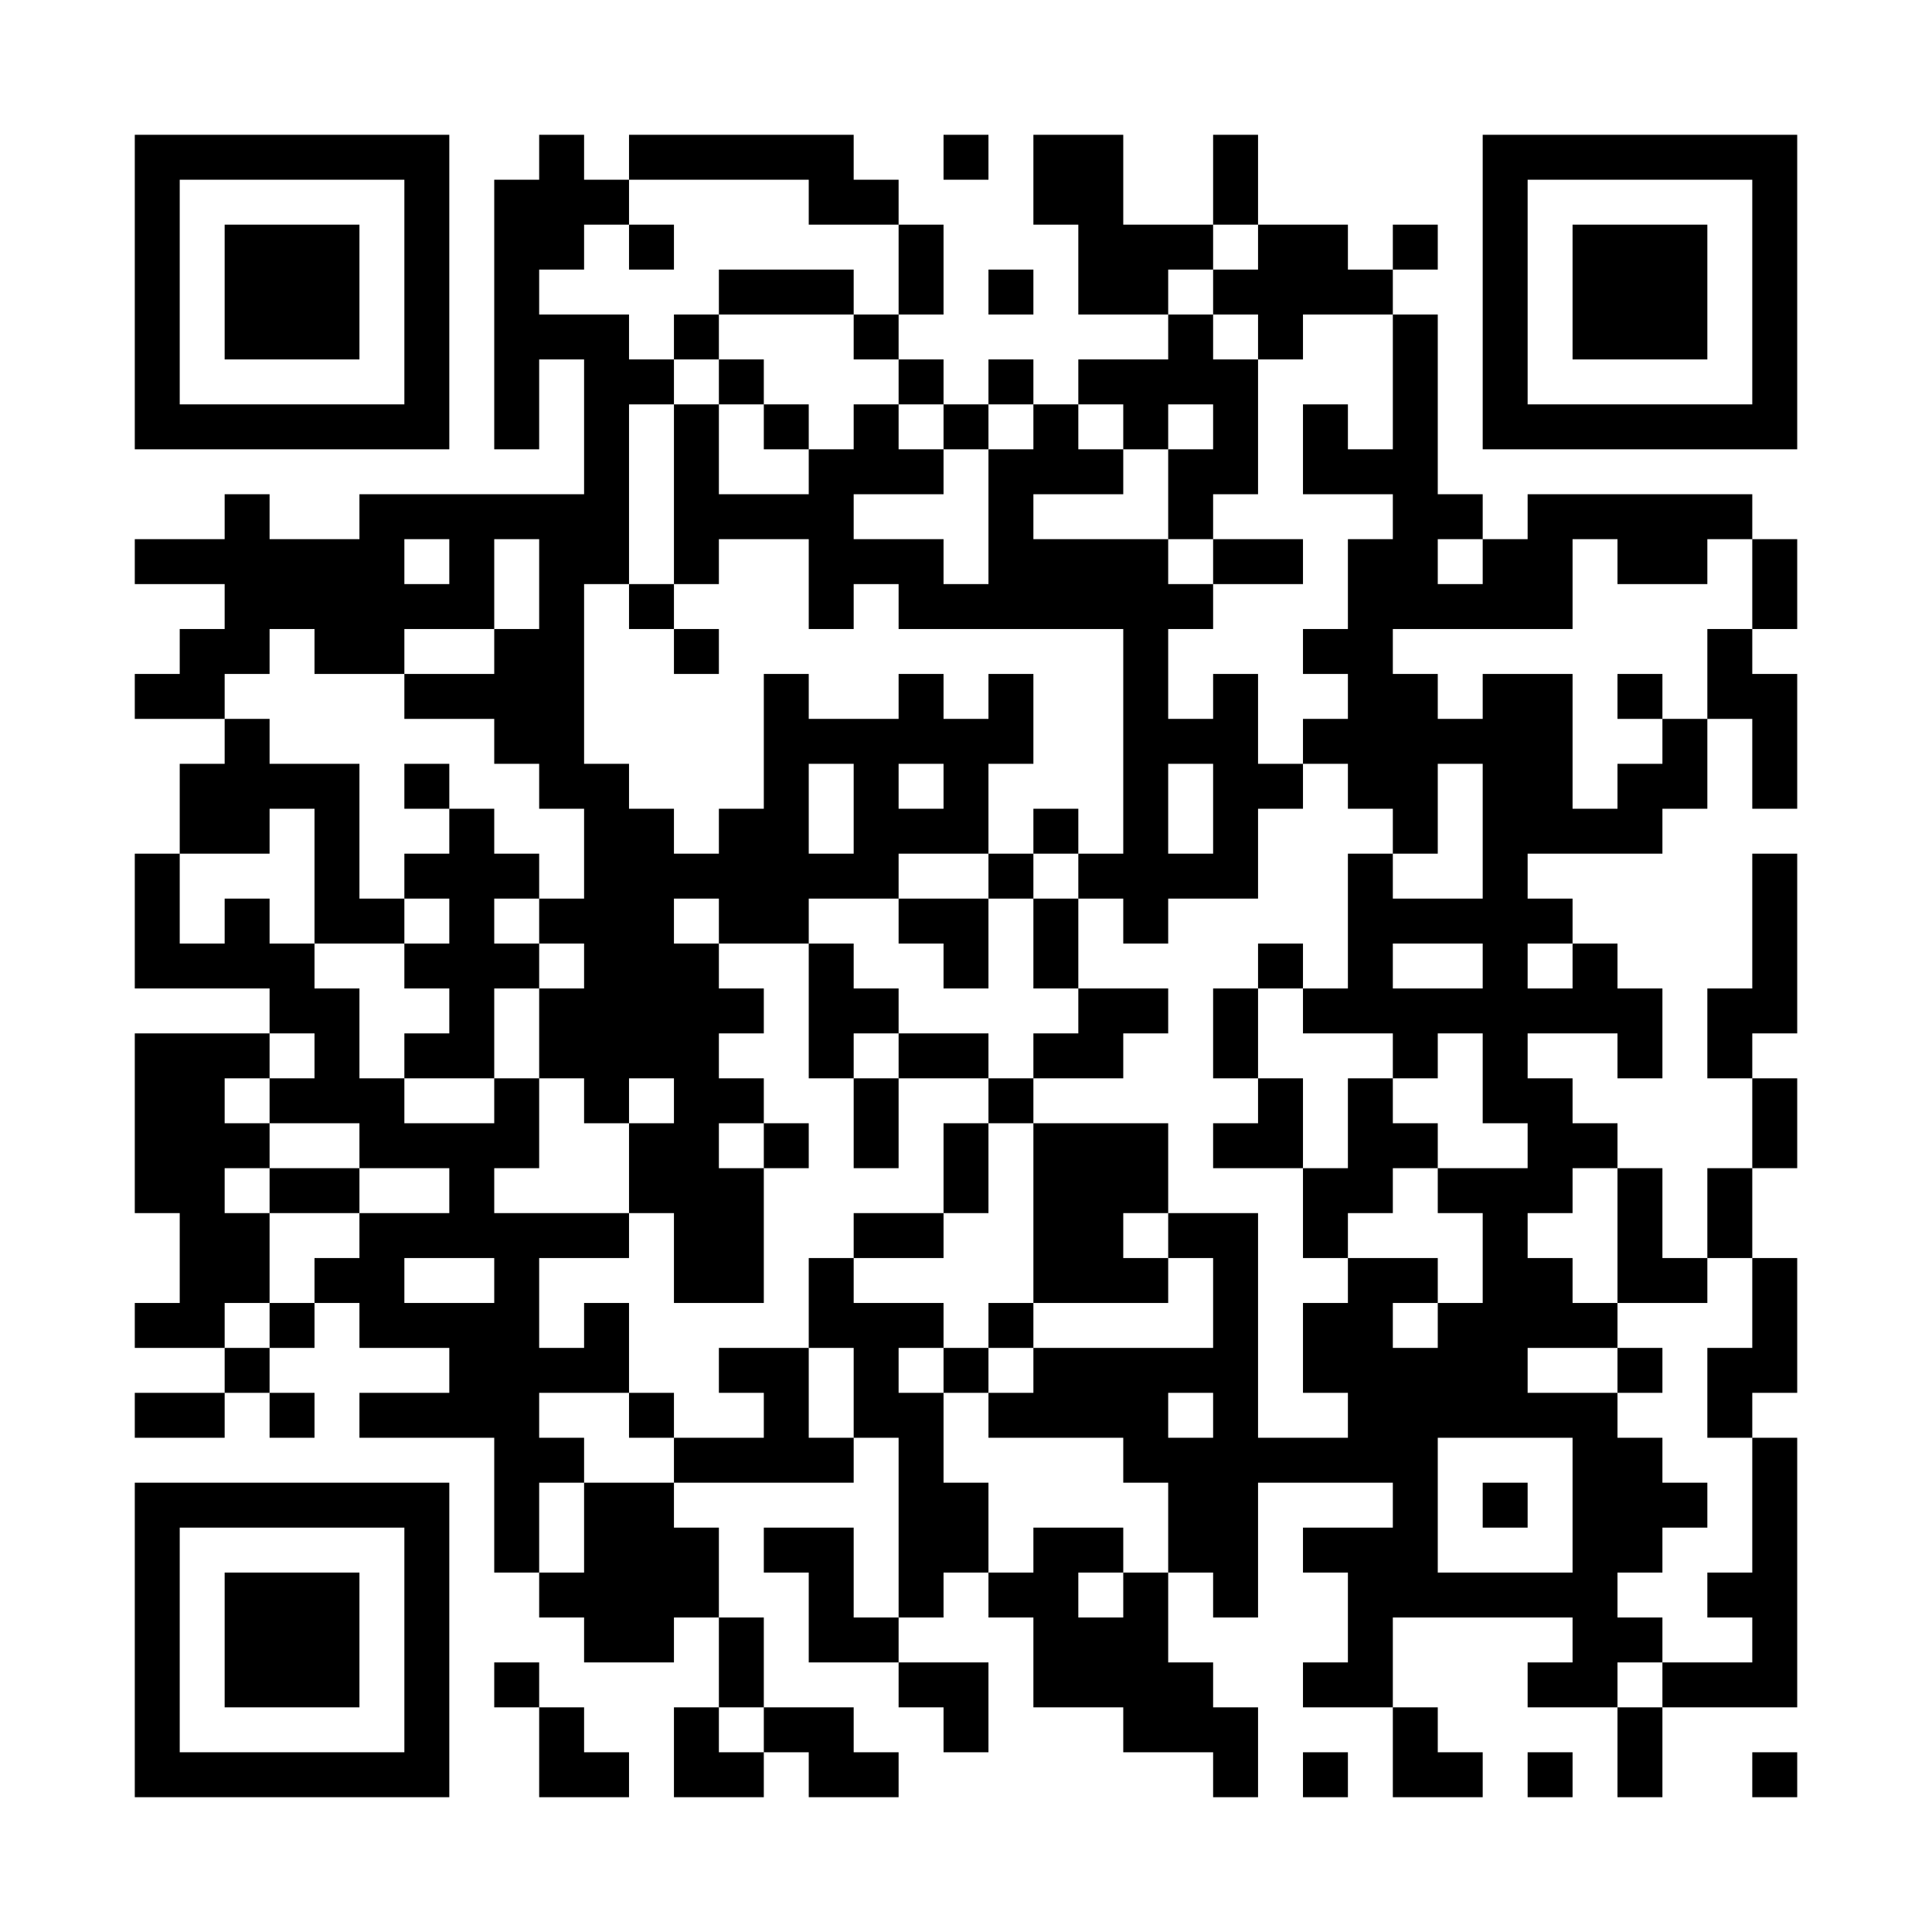
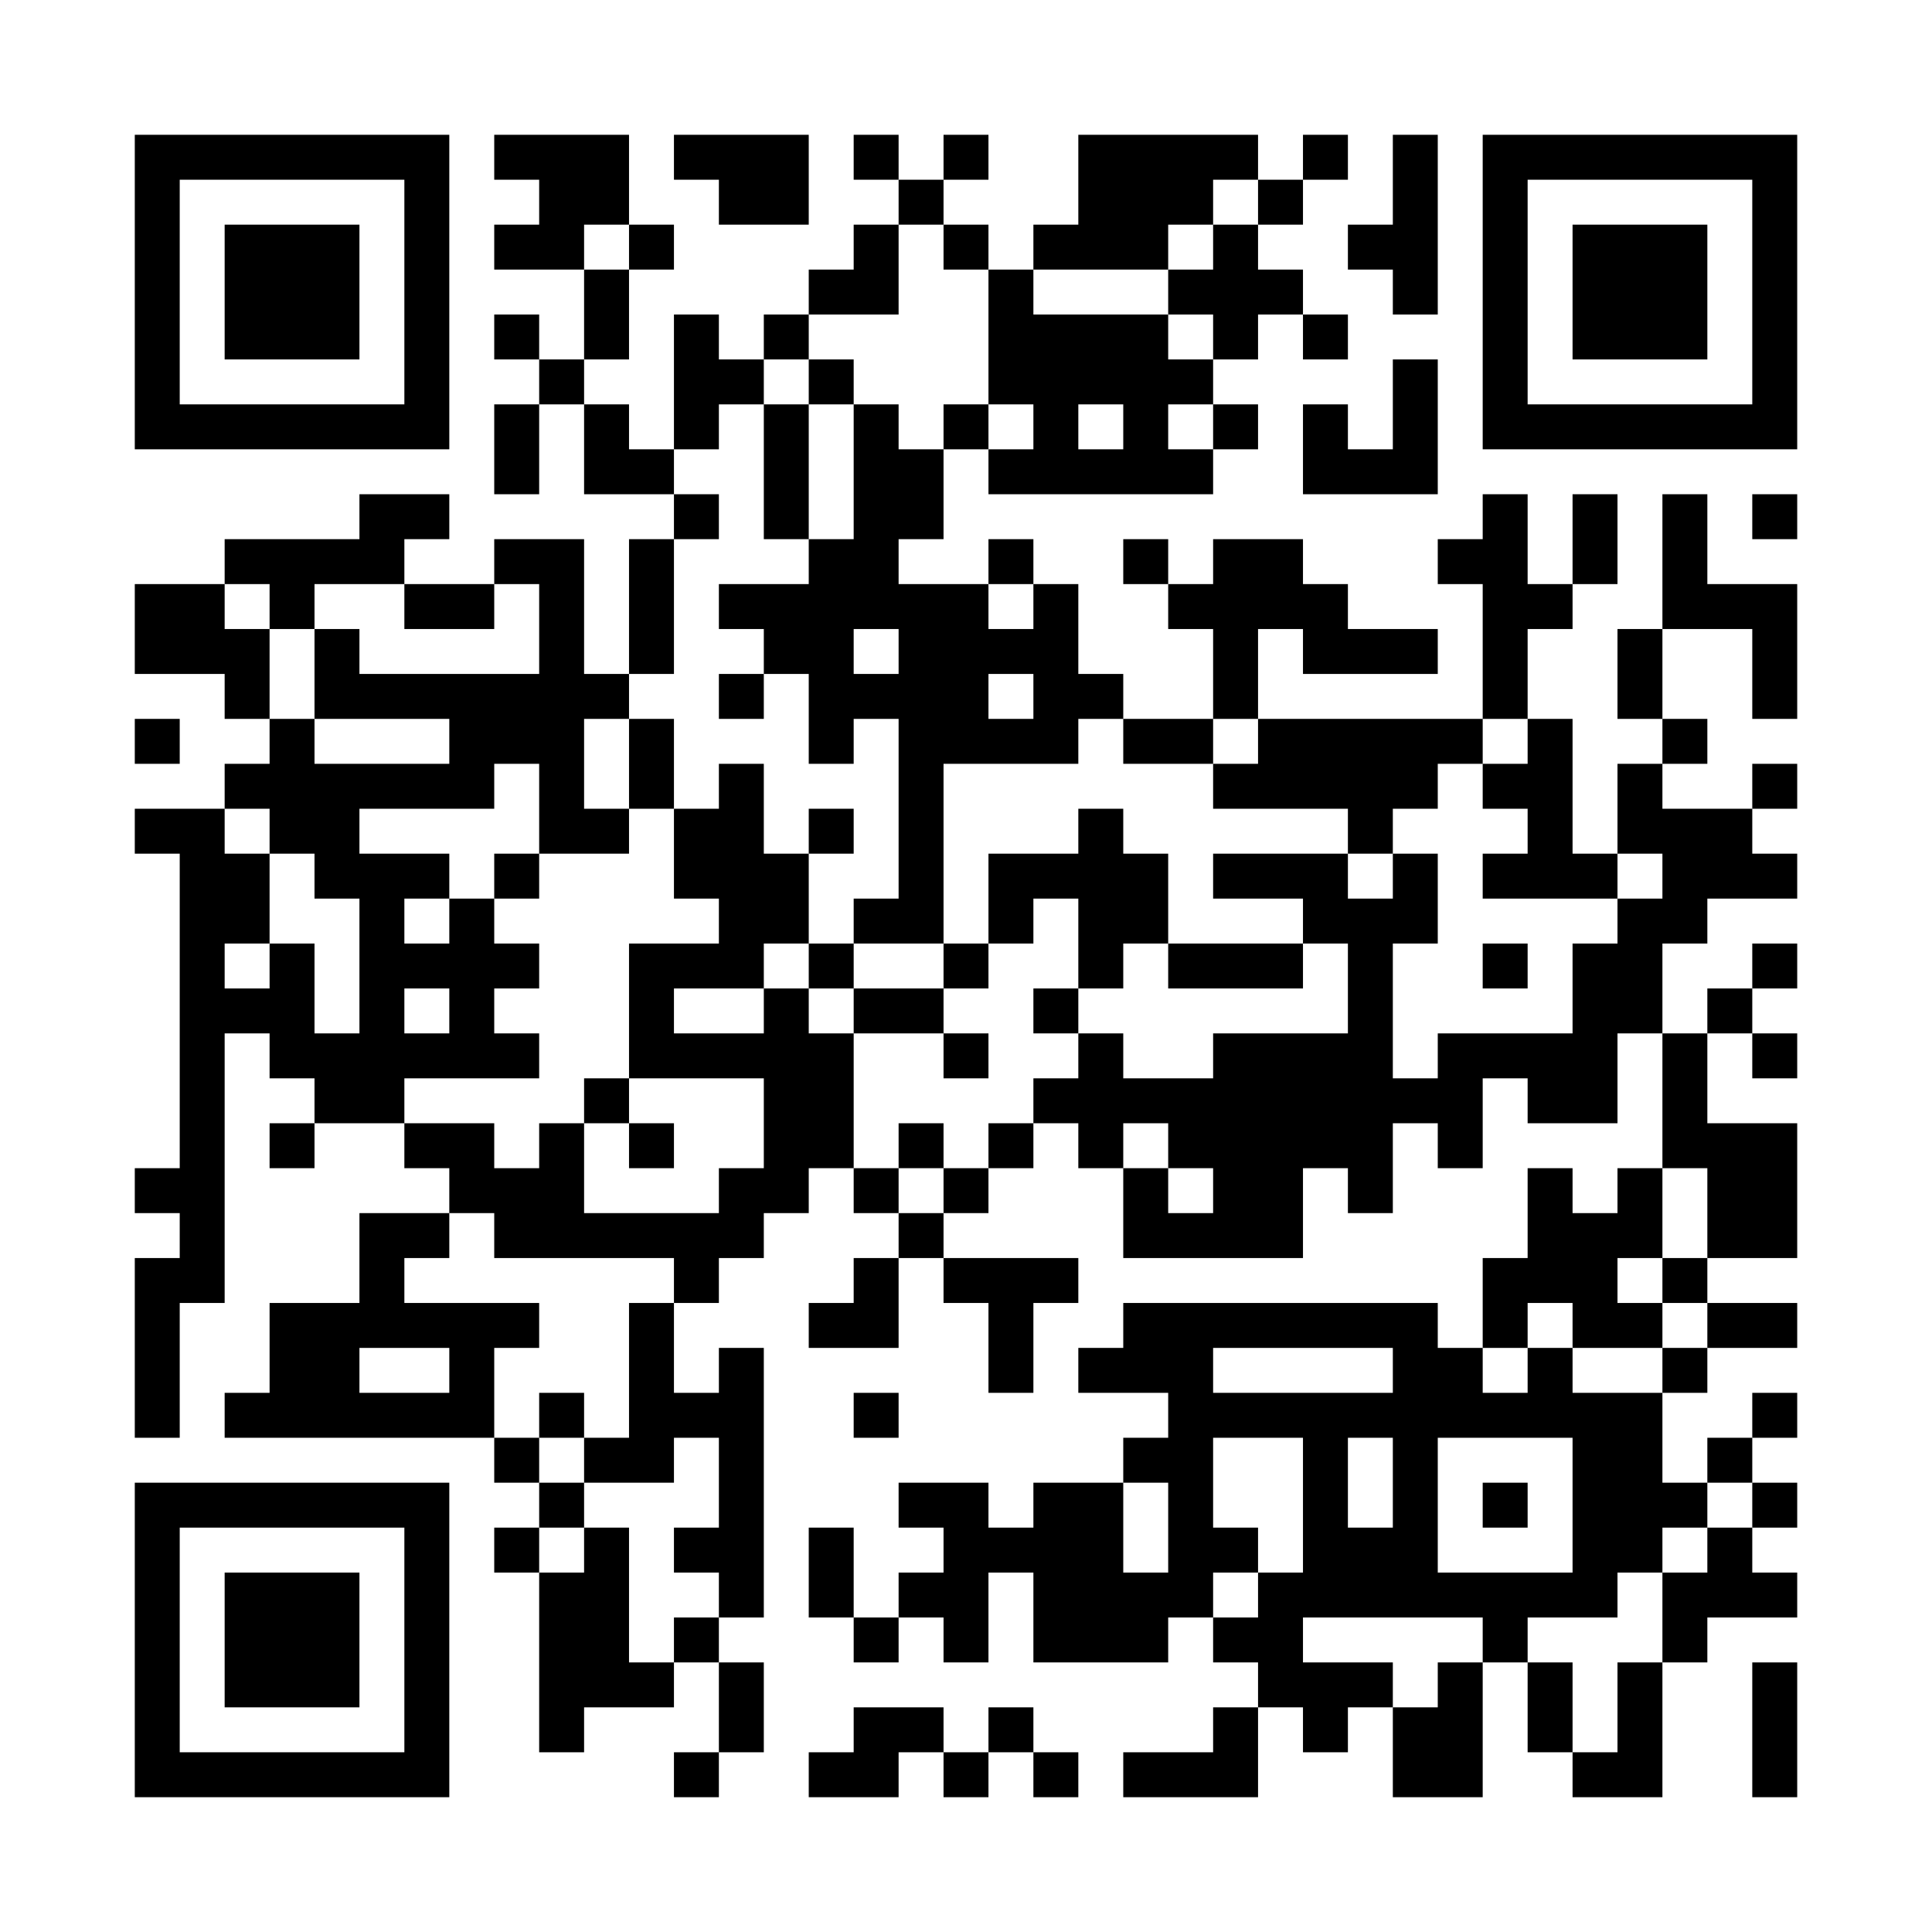
<svg xmlns="http://www.w3.org/2000/svg" width="43mm" height="43mm" version="1.1" viewBox="0 0 43 43">
-   <path d="M3,3H4V4H3zM4,3H5V4H4zM5,3H6V4H5zM6,3H7V4H6zM7,3H8V4H7zM8,3H9V4H8zM9,3H10V4H9zM12,3H13V4H12zM14,3H15V4H14zM15,3H16V4H15zM16,3H17V4H16zM17,3H18V4H17zM18,3H19V4H18zM21,3H22V4H21zM23,3H24V4H23zM24,3H25V4H24zM27,3H28V4H27zM33,3H34V4H33zM34,3H35V4H34zM35,3H36V4H35zM36,3H37V4H36zM37,3H38V4H37zM38,3H39V4H38zM39,3H40V4H39zM3,4H4V5H3zM9,4H10V5H9zM11,4H12V5H11zM12,4H13V5H12zM13,4H14V5H13zM18,4H19V5H18zM19,4H20V5H19zM23,4H24V5H23zM24,4H25V5H24zM27,4H28V5H27zM33,4H34V5H33zM39,4H40V5H39zM3,5H4V6H3zM5,5H6V6H5zM6,5H7V6H6zM7,5H8V6H7zM9,5H10V6H9zM11,5H12V6H11zM12,5H13V6H12zM14,5H15V6H14zM20,5H21V6H20zM24,5H25V6H24zM25,5H26V6H25zM26,5H27V6H26zM28,5H29V6H28zM29,5H30V6H29zM31,5H32V6H31zM33,5H34V6H33zM35,5H36V6H35zM36,5H37V6H36zM37,5H38V6H37zM39,5H40V6H39zM3,6H4V7H3zM5,6H6V7H5zM6,6H7V7H6zM7,6H8V7H7zM9,6H10V7H9zM11,6H12V7H11zM16,6H17V7H16zM17,6H18V7H17zM18,6H19V7H18zM20,6H21V7H20zM22,6H23V7H22zM24,6H25V7H24zM25,6H26V7H25zM27,6H28V7H27zM28,6H29V7H28zM29,6H30V7H29zM30,6H31V7H30zM33,6H34V7H33zM35,6H36V7H35zM36,6H37V7H36zM37,6H38V7H37zM39,6H40V7H39zM3,7H4V8H3zM5,7H6V8H5zM6,7H7V8H6zM7,7H8V8H7zM9,7H10V8H9zM11,7H12V8H11zM12,7H13V8H12zM13,7H14V8H13zM15,7H16V8H15zM19,7H20V8H19zM26,7H27V8H26zM28,7H29V8H28zM31,7H32V8H31zM33,7H34V8H33zM35,7H36V8H35zM36,7H37V8H36zM37,7H38V8H37zM39,7H40V8H39zM3,8H4V9H3zM9,8H10V9H9zM11,8H12V9H11zM13,8H14V9H13zM14,8H15V9H14zM16,8H17V9H16zM20,8H21V9H20zM22,8H23V9H22zM24,8H25V9H24zM25,8H26V9H25zM26,8H27V9H26zM27,8H28V9H27zM31,8H32V9H31zM33,8H34V9H33zM39,8H40V9H39zM3,9H4V10H3zM4,9H5V10H4zM5,9H6V10H5zM6,9H7V10H6zM7,9H8V10H7zM8,9H9V10H8zM9,9H10V10H9zM11,9H12V10H11zM13,9H14V10H13zM15,9H16V10H15zM17,9H18V10H17zM19,9H20V10H19zM21,9H22V10H21zM23,9H24V10H23zM25,9H26V10H25zM27,9H28V10H27zM29,9H30V10H29zM31,9H32V10H31zM33,9H34V10H33zM34,9H35V10H34zM35,9H36V10H35zM36,9H37V10H36zM37,9H38V10H37zM38,9H39V10H38zM39,9H40V10H39zM13,10H14V11H13zM15,10H16V11H15zM18,10H19V11H18zM19,10H20V11H19zM20,10H21V11H20zM22,10H23V11H22zM23,10H24V11H23zM24,10H25V11H24zM26,10H27V11H26zM27,10H28V11H27zM29,10H30V11H29zM30,10H31V11H30zM31,10H32V11H31zM5,11H6V12H5zM8,11H9V12H8zM9,11H10V12H9zM10,11H11V12H10zM11,11H12V12H11zM12,11H13V12H12zM13,11H14V12H13zM15,11H16V12H15zM16,11H17V12H16zM17,11H18V12H17zM18,11H19V12H18zM22,11H23V12H22zM26,11H27V12H26zM31,11H32V12H31zM32,11H33V12H32zM34,11H35V12H34zM35,11H36V12H35zM36,11H37V12H36zM37,11H38V12H37zM38,11H39V12H38zM3,12H4V13H3zM4,12H5V13H4zM5,12H6V13H5zM6,12H7V13H6zM7,12H8V13H7zM8,12H9V13H8zM10,12H11V13H10zM12,12H13V13H12zM13,12H14V13H13zM15,12H16V13H15zM18,12H19V13H18zM19,12H20V13H19zM20,12H21V13H20zM22,12H23V13H22zM23,12H24V13H23zM24,12H25V13H24zM25,12H26V13H25zM27,12H28V13H27zM28,12H29V13H28zM30,12H31V13H30zM31,12H32V13H31zM33,12H34V13H33zM34,12H35V13H34zM36,12H37V13H36zM37,12H38V13H37zM39,12H40V13H39zM5,13H6V14H5zM6,13H7V14H6zM7,13H8V14H7zM8,13H9V14H8zM9,13H10V14H9zM10,13H11V14H10zM12,13H13V14H12zM14,13H15V14H14zM18,13H19V14H18zM20,13H21V14H20zM21,13H22V14H21zM22,13H23V14H22zM23,13H24V14H23zM24,13H25V14H24zM25,13H26V14H25zM26,13H27V14H26zM30,13H31V14H30zM31,13H32V14H31zM32,13H33V14H32zM33,13H34V14H33zM34,13H35V14H34zM39,13H40V14H39zM4,14H5V15H4zM5,14H6V15H5zM7,14H8V15H7zM8,14H9V15H8zM11,14H12V15H11zM12,14H13V15H12zM15,14H16V15H15zM25,14H26V15H25zM29,14H30V15H29zM30,14H31V15H30zM38,14H39V15H38zM3,15H4V16H3zM4,15H5V16H4zM9,15H10V16H9zM10,15H11V16H10zM11,15H12V16H11zM12,15H13V16H12zM17,15H18V16H17zM20,15H21V16H20zM22,15H23V16H22zM25,15H26V16H25zM27,15H28V16H27zM30,15H31V16H30zM31,15H32V16H31zM33,15H34V16H33zM34,15H35V16H34zM36,15H37V16H36zM38,15H39V16H38zM39,15H40V16H39zM5,16H6V17H5zM11,16H12V17H11zM12,16H13V17H12zM17,16H18V17H17zM18,16H19V17H18zM19,16H20V17H19zM20,16H21V17H20zM21,16H22V17H21zM22,16H23V17H22zM25,16H26V17H25zM26,16H27V17H26zM27,16H28V17H27zM29,16H30V17H29zM30,16H31V17H30zM31,16H32V17H31zM32,16H33V17H32zM33,16H34V17H33zM34,16H35V17H34zM37,16H38V17H37zM39,16H40V17H39zM4,17H5V18H4zM5,17H6V18H5zM6,17H7V18H6zM7,17H8V18H7zM9,17H10V18H9zM12,17H13V18H12zM13,17H14V18H13zM17,17H18V18H17zM19,17H20V18H19zM21,17H22V18H21zM25,17H26V18H25zM27,17H28V18H27zM28,17H29V18H28zM30,17H31V18H30zM31,17H32V18H31zM33,17H34V18H33zM34,17H35V18H34zM36,17H37V18H36zM37,17H38V18H37zM39,17H40V18H39zM4,18H5V19H4zM5,18H6V19H5zM7,18H8V19H7zM10,18H11V19H10zM13,18H14V19H13zM14,18H15V19H14zM16,18H17V19H16zM17,18H18V19H17zM19,18H20V19H19zM20,18H21V19H20zM21,18H22V19H21zM23,18H24V19H23zM25,18H26V19H25zM27,18H28V19H27zM31,18H32V19H31zM33,18H34V19H33zM34,18H35V19H34zM35,18H36V19H35zM36,18H37V19H36zM3,19H4V20H3zM7,19H8V20H7zM9,19H10V20H9zM10,19H11V20H10zM11,19H12V20H11zM13,19H14V20H13zM14,19H15V20H14zM15,19H16V20H15zM16,19H17V20H16zM17,19H18V20H17zM18,19H19V20H18zM19,19H20V20H19zM22,19H23V20H22zM24,19H25V20H24zM25,19H26V20H25zM26,19H27V20H26zM27,19H28V20H27zM30,19H31V20H30zM33,19H34V20H33zM39,19H40V20H39zM3,20H4V21H3zM5,20H6V21H5zM7,20H8V21H7zM8,20H9V21H8zM10,20H11V21H10zM12,20H13V21H12zM13,20H14V21H13zM14,20H15V21H14zM16,20H17V21H16zM17,20H18V21H17zM20,20H21V21H20zM21,20H22V21H21zM23,20H24V21H23zM25,20H26V21H25zM30,20H31V21H30zM31,20H32V21H31zM32,20H33V21H32zM33,20H34V21H33zM34,20H35V21H34zM39,20H40V21H39zM3,21H4V22H3zM4,21H5V22H4zM5,21H6V22H5zM6,21H7V22H6zM9,21H10V22H9zM10,21H11V22H10zM11,21H12V22H11zM13,21H14V22H13zM14,21H15V22H14zM15,21H16V22H15zM18,21H19V22H18zM21,21H22V22H21zM23,21H24V22H23zM28,21H29V22H28zM30,21H31V22H30zM33,21H34V22H33zM35,21H36V22H35zM39,21H40V22H39zM6,22H7V23H6zM7,22H8V23H7zM10,22H11V23H10zM12,22H13V23H12zM13,22H14V23H13zM14,22H15V23H14zM15,22H16V23H15zM16,22H17V23H16zM18,22H19V23H18zM19,22H20V23H19zM24,22H25V23H24zM25,22H26V23H25zM27,22H28V23H27zM29,22H30V23H29zM30,22H31V23H30zM31,22H32V23H31zM32,22H33V23H32zM33,22H34V23H33zM34,22H35V23H34zM35,22H36V23H35zM36,22H37V23H36zM38,22H39V23H38zM39,22H40V23H39zM3,23H4V24H3zM4,23H5V24H4zM5,23H6V24H5zM7,23H8V24H7zM9,23H10V24H9zM10,23H11V24H10zM12,23H13V24H12zM13,23H14V24H13zM14,23H15V24H14zM15,23H16V24H15zM18,23H19V24H18zM20,23H21V24H20zM21,23H22V24H21zM23,23H24V24H23zM24,23H25V24H24zM27,23H28V24H27zM31,23H32V24H31zM33,23H34V24H33zM36,23H37V24H36zM38,23H39V24H38zM3,24H4V25H3zM4,24H5V25H4zM6,24H7V25H6zM7,24H8V25H7zM8,24H9V25H8zM11,24H12V25H11zM13,24H14V25H13zM15,24H16V25H15zM16,24H17V25H16zM19,24H20V25H19zM22,24H23V25H22zM28,24H29V25H28zM30,24H31V25H30zM33,24H34V25H33zM34,24H35V25H34zM39,24H40V25H39zM3,25H4V26H3zM4,25H5V26H4zM5,25H6V26H5zM8,25H9V26H8zM9,25H10V26H9zM10,25H11V26H10zM11,25H12V26H11zM14,25H15V26H14zM15,25H16V26H15zM17,25H18V26H17zM19,25H20V26H19zM21,25H22V26H21zM23,25H24V26H23zM24,25H25V26H24zM25,25H26V26H25zM27,25H28V26H27zM28,25H29V26H28zM30,25H31V26H30zM31,25H32V26H31zM34,25H35V26H34zM35,25H36V26H35zM39,25H40V26H39zM3,26H4V27H3zM4,26H5V27H4zM6,26H7V27H6zM7,26H8V27H7zM10,26H11V27H10zM14,26H15V27H14zM15,26H16V27H15zM16,26H17V27H16zM21,26H22V27H21zM23,26H24V27H23zM24,26H25V27H24zM25,26H26V27H25zM29,26H30V27H29zM30,26H31V27H30zM32,26H33V27H32zM33,26H34V27H33zM34,26H35V27H34zM36,26H37V27H36zM38,26H39V27H38zM4,27H5V28H4zM5,27H6V28H5zM8,27H9V28H8zM9,27H10V28H9zM10,27H11V28H10zM11,27H12V28H11zM12,27H13V28H12zM13,27H14V28H13zM15,27H16V28H15zM16,27H17V28H16zM19,27H20V28H19zM20,27H21V28H20zM23,27H24V28H23zM24,27H25V28H24zM26,27H27V28H26zM27,27H28V28H27zM29,27H30V28H29zM33,27H34V28H33zM36,27H37V28H36zM38,27H39V28H38zM4,28H5V29H4zM5,28H6V29H5zM7,28H8V29H7zM8,28H9V29H8zM11,28H12V29H11zM15,28H16V29H15zM16,28H17V29H16zM18,28H19V29H18zM23,28H24V29H23zM24,28H25V29H24zM25,28H26V29H25zM27,28H28V29H27zM30,28H31V29H30zM31,28H32V29H31zM33,28H34V29H33zM34,28H35V29H34zM36,28H37V29H36zM37,28H38V29H37zM39,28H40V29H39zM3,29H4V30H3zM4,29H5V30H4zM6,29H7V30H6zM8,29H9V30H8zM9,29H10V30H9zM10,29H11V30H10zM11,29H12V30H11zM13,29H14V30H13zM18,29H19V30H18zM19,29H20V30H19zM20,29H21V30H20zM22,29H23V30H22zM27,29H28V30H27zM29,29H30V30H29zM30,29H31V30H30zM32,29H33V30H32zM33,29H34V30H33zM34,29H35V30H34zM35,29H36V30H35zM39,29H40V30H39zM5,30H6V31H5zM10,30H11V31H10zM11,30H12V31H11zM12,30H13V31H12zM13,30H14V31H13zM16,30H17V31H16zM17,30H18V31H17zM19,30H20V31H19zM21,30H22V31H21zM23,30H24V31H23zM24,30H25V31H24zM25,30H26V31H25zM26,30H27V31H26zM27,30H28V31H27zM29,30H30V31H29zM30,30H31V31H30zM31,30H32V31H31zM32,30H33V31H32zM33,30H34V31H33zM36,30H37V31H36zM38,30H39V31H38zM39,30H40V31H39zM3,31H4V32H3zM4,31H5V32H4zM6,31H7V32H6zM8,31H9V32H8zM9,31H10V32H9zM10,31H11V32H10zM11,31H12V32H11zM14,31H15V32H14zM17,31H18V32H17zM19,31H20V32H19zM20,31H21V32H20zM22,31H23V32H22zM23,31H24V32H23zM24,31H25V32H24zM25,31H26V32H25zM27,31H28V32H27zM30,31H31V32H30zM31,31H32V32H31zM32,31H33V32H32zM33,31H34V32H33zM34,31H35V32H34zM35,31H36V32H35zM38,31H39V32H38zM11,32H12V33H11zM12,32H13V33H12zM15,32H16V33H15zM16,32H17V33H16zM17,32H18V33H17zM18,32H19V33H18zM20,32H21V33H20zM25,32H26V33H25zM26,32H27V33H26zM27,32H28V33H27zM28,32H29V33H28zM29,32H30V33H29zM30,32H31V33H30zM31,32H32V33H31zM35,32H36V33H35zM36,32H37V33H36zM39,32H40V33H39zM3,33H4V34H3zM4,33H5V34H4zM5,33H6V34H5zM6,33H7V34H6zM7,33H8V34H7zM8,33H9V34H8zM9,33H10V34H9zM11,33H12V34H11zM13,33H14V34H13zM14,33H15V34H14zM20,33H21V34H20zM21,33H22V34H21zM26,33H27V34H26zM27,33H28V34H27zM31,33H32V34H31zM33,33H34V34H33zM35,33H36V34H35zM36,33H37V34H36zM37,33H38V34H37zM39,33H40V34H39zM3,34H4V35H3zM9,34H10V35H9zM11,34H12V35H11zM13,34H14V35H13zM14,34H15V35H14zM15,34H16V35H15zM17,34H18V35H17zM18,34H19V35H18zM20,34H21V35H20zM21,34H22V35H21zM23,34H24V35H23zM24,34H25V35H24zM26,34H27V35H26zM27,34H28V35H27zM29,34H30V35H29zM30,34H31V35H30zM31,34H32V35H31zM35,34H36V35H35zM36,34H37V35H36zM39,34H40V35H39zM3,35H4V36H3zM5,35H6V36H5zM6,35H7V36H6zM7,35H8V36H7zM9,35H10V36H9zM12,35H13V36H12zM13,35H14V36H13zM14,35H15V36H14zM15,35H16V36H15zM18,35H19V36H18zM20,35H21V36H20zM22,35H23V36H22zM23,35H24V36H23zM25,35H26V36H25zM27,35H28V36H27zM30,35H31V36H30zM31,35H32V36H31zM32,35H33V36H32zM33,35H34V36H33zM34,35H35V36H34zM35,35H36V36H35zM38,35H39V36H38zM39,35H40V36H39zM3,36H4V37H3zM5,36H6V37H5zM6,36H7V37H6zM7,36H8V37H7zM9,36H10V37H9zM13,36H14V37H13zM14,36H15V37H14zM16,36H17V37H16zM18,36H19V37H18zM19,36H20V37H19zM23,36H24V37H23zM24,36H25V37H24zM25,36H26V37H25zM30,36H31V37H30zM35,36H36V37H35zM36,36H37V37H36zM39,36H40V37H39zM3,37H4V38H3zM5,37H6V38H5zM6,37H7V38H6zM7,37H8V38H7zM9,37H10V38H9zM11,37H12V38H11zM16,37H17V38H16zM20,37H21V38H20zM21,37H22V38H21zM23,37H24V38H23zM24,37H25V38H24zM25,37H26V38H25zM26,37H27V38H26zM29,37H30V38H29zM30,37H31V38H30zM34,37H35V38H34zM35,37H36V38H35zM37,37H38V38H37zM38,37H39V38H38zM39,37H40V38H39zM3,38H4V39H3zM9,38H10V39H9zM12,38H13V39H12zM15,38H16V39H15zM17,38H18V39H17zM18,38H19V39H18zM21,38H22V39H21zM25,38H26V39H25zM26,38H27V39H26zM27,38H28V39H27zM31,38H32V39H31zM36,38H37V39H36zM3,39H4V40H3zM4,39H5V40H4zM5,39H6V40H5zM6,39H7V40H6zM7,39H8V40H7zM8,39H9V40H8zM9,39H10V40H9zM12,39H13V40H12zM13,39H14V40H13zM15,39H16V40H15zM16,39H17V40H16zM18,39H19V40H18zM19,39H20V40H19zM27,39H28V40H27zM29,39H30V40H29zM31,39H32V40H31zM32,39H33V40H32zM34,39H35V40H34zM36,39H37V40H36zM39,39H40V40H39z" id="qr-path" fill="#000000" fill-opacity="1" fill-rule="nonzero" stroke="none" />
+   <path d="M3,3H4V4H3zM4,3H5V4H4zM5,3H6V4H5zM6,3H7V4H6zM7,3H8V4H7zM8,3H9V4H8zM9,3H10V4H9zM11,3H12V4H11zM12,3H13V4H12zM13,3H14V4H13zM15,3H16V4H15zM16,3H17V4H16zM17,3H18V4H17zM19,3H20V4H19zM21,3H22V4H21zM24,3H25V4H24zM25,3H26V4H25zM26,3H27V4H26zM27,3H28V4H27zM29,3H30V4H29zM31,3H32V4H31zM33,3H34V4H33zM34,3H35V4H34zM35,3H36V4H35zM36,3H37V4H36zM37,3H38V4H37zM38,3H39V4H38zM39,3H40V4H39zM3,4H4V5H3zM9,4H10V5H9zM12,4H13V5H12zM13,4H14V5H13zM16,4H17V5H16zM17,4H18V5H17zM20,4H21V5H20zM24,4H25V5H24zM25,4H26V5H25zM26,4H27V5H26zM28,4H29V5H28zM31,4H32V5H31zM33,4H34V5H33zM39,4H40V5H39zM3,5H4V6H3zM5,5H6V6H5zM6,5H7V6H6zM7,5H8V6H7zM9,5H10V6H9zM11,5H12V6H11zM12,5H13V6H12zM14,5H15V6H14zM19,5H20V6H19zM21,5H22V6H21zM23,5H24V6H23zM24,5H25V6H24zM25,5H26V6H25zM27,5H28V6H27zM30,5H31V6H30zM31,5H32V6H31zM33,5H34V6H33zM35,5H36V6H35zM36,5H37V6H36zM37,5H38V6H37zM39,5H40V6H39zM3,6H4V7H3zM5,6H6V7H5zM6,6H7V7H6zM7,6H8V7H7zM9,6H10V7H9zM13,6H14V7H13zM18,6H19V7H18zM19,6H20V7H19zM22,6H23V7H22zM26,6H27V7H26zM27,6H28V7H27zM28,6H29V7H28zM31,6H32V7H31zM33,6H34V7H33zM35,6H36V7H35zM36,6H37V7H36zM37,6H38V7H37zM39,6H40V7H39zM3,7H4V8H3zM5,7H6V8H5zM6,7H7V8H6zM7,7H8V8H7zM9,7H10V8H9zM11,7H12V8H11zM13,7H14V8H13zM15,7H16V8H15zM17,7H18V8H17zM22,7H23V8H22zM23,7H24V8H23zM24,7H25V8H24zM25,7H26V8H25zM27,7H28V8H27zM29,7H30V8H29zM33,7H34V8H33zM35,7H36V8H35zM36,7H37V8H36zM37,7H38V8H37zM39,7H40V8H39zM3,8H4V9H3zM9,8H10V9H9zM12,8H13V9H12zM15,8H16V9H15zM16,8H17V9H16zM18,8H19V9H18zM22,8H23V9H22zM23,8H24V9H23zM24,8H25V9H24zM25,8H26V9H25zM26,8H27V9H26zM31,8H32V9H31zM33,8H34V9H33zM39,8H40V9H39zM3,9H4V10H3zM4,9H5V10H4zM5,9H6V10H5zM6,9H7V10H6zM7,9H8V10H7zM8,9H9V10H8zM9,9H10V10H9zM11,9H12V10H11zM13,9H14V10H13zM15,9H16V10H15zM17,9H18V10H17zM19,9H20V10H19zM21,9H22V10H21zM23,9H24V10H23zM25,9H26V10H25zM27,9H28V10H27zM29,9H30V10H29zM31,9H32V10H31zM33,9H34V10H33zM34,9H35V10H34zM35,9H36V10H35zM36,9H37V10H36zM37,9H38V10H37zM38,9H39V10H38zM39,9H40V10H39zM11,10H12V11H11zM13,10H14V11H13zM14,10H15V11H14zM17,10H18V11H17zM19,10H20V11H19zM20,10H21V11H20zM22,10H23V11H22zM23,10H24V11H23zM24,10H25V11H24zM25,10H26V11H25zM26,10H27V11H26zM29,10H30V11H29zM30,10H31V11H30zM31,10H32V11H31zM8,11H9V12H8zM9,11H10V12H9zM15,11H16V12H15zM17,11H18V12H17zM19,11H20V12H19zM20,11H21V12H20zM33,11H34V12H33zM35,11H36V12H35zM37,11H38V12H37zM39,11H40V12H39zM5,12H6V13H5zM6,12H7V13H6zM7,12H8V13H7zM8,12H9V13H8zM11,12H12V13H11zM12,12H13V13H12zM14,12H15V13H14zM18,12H19V13H18zM19,12H20V13H19zM22,12H23V13H22zM25,12H26V13H25zM27,12H28V13H27zM28,12H29V13H28zM32,12H33V13H32zM33,12H34V13H33zM35,12H36V13H35zM37,12H38V13H37zM3,13H4V14H3zM4,13H5V14H4zM6,13H7V14H6zM9,13H10V14H9zM10,13H11V14H10zM12,13H13V14H12zM14,13H15V14H14zM16,13H17V14H16zM17,13H18V14H17zM18,13H19V14H18zM19,13H20V14H19zM20,13H21V14H20zM21,13H22V14H21zM23,13H24V14H23zM26,13H27V14H26zM27,13H28V14H27zM28,13H29V14H28zM29,13H30V14H29zM33,13H34V14H33zM34,13H35V14H34zM37,13H38V14H37zM38,13H39V14H38zM39,13H40V14H39zM3,14H4V15H3zM4,14H5V15H4zM5,14H6V15H5zM7,14H8V15H7zM12,14H13V15H12zM14,14H15V15H14zM17,14H18V15H17zM18,14H19V15H18zM20,14H21V15H20zM21,14H22V15H21zM22,14H23V15H22zM23,14H24V15H23zM27,14H28V15H27zM29,14H30V15H29zM30,14H31V15H30zM31,14H32V15H31zM33,14H34V15H33zM36,14H37V15H36zM39,14H40V15H39zM5,15H6V16H5zM7,15H8V16H7zM8,15H9V16H8zM9,15H10V16H9zM10,15H11V16H10zM11,15H12V16H11zM12,15H13V16H12zM13,15H14V16H13zM16,15H17V16H16zM18,15H19V16H18zM19,15H20V16H19zM20,15H21V16H20zM21,15H22V16H21zM23,15H24V16H23zM24,15H25V16H24zM27,15H28V16H27zM33,15H34V16H33zM36,15H37V16H36zM39,15H40V16H39zM3,16H4V17H3zM6,16H7V17H6zM10,16H11V17H10zM11,16H12V17H11zM12,16H13V17H12zM14,16H15V17H14zM18,16H19V17H18zM20,16H21V17H20zM21,16H22V17H21zM22,16H23V17H22zM23,16H24V17H23zM25,16H26V17H25zM26,16H27V17H26zM28,16H29V17H28zM29,16H30V17H29zM30,16H31V17H30zM31,16H32V17H31zM32,16H33V17H32zM34,16H35V17H34zM37,16H38V17H37zM5,17H6V18H5zM6,17H7V18H6zM7,17H8V18H7zM8,17H9V18H8zM9,17H10V18H9zM10,17H11V18H10zM12,17H13V18H12zM14,17H15V18H14zM16,17H17V18H16zM20,17H21V18H20zM27,17H28V18H27zM28,17H29V18H28zM29,17H30V18H29zM30,17H31V18H30zM31,17H32V18H31zM33,17H34V18H33zM34,17H35V18H34zM36,17H37V18H36zM39,17H40V18H39zM3,18H4V19H3zM4,18H5V19H4zM6,18H7V19H6zM7,18H8V19H7zM12,18H13V19H12zM13,18H14V19H13zM15,18H16V19H15zM16,18H17V19H16zM18,18H19V19H18zM20,18H21V19H20zM24,18H25V19H24zM30,18H31V19H30zM34,18H35V19H34zM36,18H37V19H36zM37,18H38V19H37zM38,18H39V19H38zM4,19H5V20H4zM5,19H6V20H5zM7,19H8V20H7zM8,19H9V20H8zM9,19H10V20H9zM11,19H12V20H11zM15,19H16V20H15zM16,19H17V20H16zM17,19H18V20H17zM20,19H21V20H20zM22,19H23V20H22zM23,19H24V20H23zM24,19H25V20H24zM25,19H26V20H25zM27,19H28V20H27zM28,19H29V20H28zM29,19H30V20H29zM31,19H32V20H31zM33,19H34V20H33zM34,19H35V20H34zM35,19H36V20H35zM37,19H38V20H37zM38,19H39V20H38zM39,19H40V20H39zM4,20H5V21H4zM5,20H6V21H5zM8,20H9V21H8zM10,20H11V21H10zM16,20H17V21H16zM17,20H18V21H17zM19,20H20V21H19zM20,20H21V21H20zM22,20H23V21H22zM24,20H25V21H24zM25,20H26V21H25zM29,20H30V21H29zM30,20H31V21H30zM31,20H32V21H31zM36,20H37V21H36zM37,20H38V21H37zM4,21H5V22H4zM6,21H7V22H6zM8,21H9V22H8zM9,21H10V22H9zM10,21H11V22H10zM11,21H12V22H11zM14,21H15V22H14zM15,21H16V22H15zM16,21H17V22H16zM18,21H19V22H18zM21,21H22V22H21zM24,21H25V22H24zM26,21H27V22H26zM27,21H28V22H27zM28,21H29V22H28zM30,21H31V22H30zM33,21H34V22H33zM35,21H36V22H35zM36,21H37V22H36zM39,21H40V22H39zM4,22H5V23H4zM5,22H6V23H5zM6,22H7V23H6zM8,22H9V23H8zM10,22H11V23H10zM14,22H15V23H14zM17,22H18V23H17zM19,22H20V23H19zM20,22H21V23H20zM23,22H24V23H23zM30,22H31V23H30zM35,22H36V23H35zM36,22H37V23H36zM38,22H39V23H38zM4,23H5V24H4zM6,23H7V24H6zM7,23H8V24H7zM8,23H9V24H8zM9,23H10V24H9zM10,23H11V24H10zM11,23H12V24H11zM14,23H15V24H14zM15,23H16V24H15zM16,23H17V24H16zM17,23H18V24H17zM18,23H19V24H18zM21,23H22V24H21zM24,23H25V24H24zM27,23H28V24H27zM28,23H29V24H28zM29,23H30V24H29zM30,23H31V24H30zM32,23H33V24H32zM33,23H34V24H33zM34,23H35V24H34zM35,23H36V24H35zM37,23H38V24H37zM39,23H40V24H39zM4,24H5V25H4zM7,24H8V25H7zM8,24H9V25H8zM13,24H14V25H13zM17,24H18V25H17zM18,24H19V25H18zM23,24H24V25H23zM24,24H25V25H24zM25,24H26V25H25zM26,24H27V25H26zM27,24H28V25H27zM28,24H29V25H28zM29,24H30V25H29zM30,24H31V25H30zM31,24H32V25H31zM32,24H33V25H32zM34,24H35V25H34zM35,24H36V25H35zM37,24H38V25H37zM4,25H5V26H4zM6,25H7V26H6zM9,25H10V26H9zM10,25H11V26H10zM12,25H13V26H12zM14,25H15V26H14zM17,25H18V26H17zM18,25H19V26H18zM20,25H21V26H20zM22,25H23V26H22zM24,25H25V26H24zM26,25H27V26H26zM27,25H28V26H27zM28,25H29V26H28zM29,25H30V26H29zM30,25H31V26H30zM32,25H33V26H32zM37,25H38V26H37zM38,25H39V26H38zM39,25H40V26H39zM3,26H4V27H3zM4,26H5V27H4zM10,26H11V27H10zM11,26H12V27H11zM12,26H13V27H12zM16,26H17V27H16zM17,26H18V27H17zM19,26H20V27H19zM21,26H22V27H21zM25,26H26V27H25zM27,26H28V27H27zM28,26H29V27H28zM30,26H31V27H30zM34,26H35V27H34zM36,26H37V27H36zM38,26H39V27H38zM39,26H40V27H39zM4,27H5V28H4zM8,27H9V28H8zM9,27H10V28H9zM11,27H12V28H11zM12,27H13V28H12zM13,27H14V28H13zM14,27H15V28H14zM15,27H16V28H15zM16,27H17V28H16zM20,27H21V28H20zM25,27H26V28H25zM26,27H27V28H26zM27,27H28V28H27zM28,27H29V28H28zM34,27H35V28H34zM35,27H36V28H35zM36,27H37V28H36zM38,27H39V28H38zM39,27H40V28H39zM3,28H4V29H3zM4,28H5V29H4zM8,28H9V29H8zM15,28H16V29H15zM19,28H20V29H19zM21,28H22V29H21zM22,28H23V29H22zM23,28H24V29H23zM33,28H34V29H33zM34,28H35V29H34zM35,28H36V29H35zM37,28H38V29H37zM3,29H4V30H3zM6,29H7V30H6zM7,29H8V30H7zM8,29H9V30H8zM9,29H10V30H9zM10,29H11V30H10zM11,29H12V30H11zM14,29H15V30H14zM18,29H19V30H18zM19,29H20V30H19zM22,29H23V30H22zM25,29H26V30H25zM26,29H27V30H26zM27,29H28V30H27zM28,29H29V30H28zM29,29H30V30H29zM30,29H31V30H30zM31,29H32V30H31zM33,29H34V30H33zM35,29H36V30H35zM36,29H37V30H36zM38,29H39V30H38zM39,29H40V30H39zM3,30H4V31H3zM6,30H7V31H6zM7,30H8V31H7zM10,30H11V31H10zM14,30H15V31H14zM16,30H17V31H16zM22,30H23V31H22zM24,30H25V31H24zM25,30H26V31H25zM26,30H27V31H26zM31,30H32V31H31zM32,30H33V31H32zM34,30H35V31H34zM37,30H38V31H37zM3,31H4V32H3zM5,31H6V32H5zM6,31H7V32H6zM7,31H8V32H7zM8,31H9V32H8zM9,31H10V32H9zM10,31H11V32H10zM12,31H13V32H12zM14,31H15V32H14zM15,31H16V32H15zM16,31H17V32H16zM19,31H20V32H19zM26,31H27V32H26zM27,31H28V32H27zM28,31H29V32H28zM29,31H30V32H29zM30,31H31V32H30zM31,31H32V32H31zM32,31H33V32H32zM33,31H34V32H33zM34,31H35V32H34zM35,31H36V32H35zM36,31H37V32H36zM39,31H40V32H39zM11,32H12V33H11zM13,32H14V33H13zM14,32H15V33H14zM16,32H17V33H16zM25,32H26V33H25zM26,32H27V33H26zM29,32H30V33H29zM31,32H32V33H31zM35,32H36V33H35zM36,32H37V33H36zM38,32H39V33H38zM3,33H4V34H3zM4,33H5V34H4zM5,33H6V34H5zM6,33H7V34H6zM7,33H8V34H7zM8,33H9V34H8zM9,33H10V34H9zM12,33H13V34H12zM16,33H17V34H16zM20,33H21V34H20zM21,33H22V34H21zM23,33H24V34H23zM24,33H25V34H24zM26,33H27V34H26zM29,33H30V34H29zM31,33H32V34H31zM33,33H34V34H33zM35,33H36V34H35zM36,33H37V34H36zM37,33H38V34H37zM39,33H40V34H39zM3,34H4V35H3zM9,34H10V35H9zM11,34H12V35H11zM13,34H14V35H13zM15,34H16V35H15zM16,34H17V35H16zM18,34H19V35H18zM21,34H22V35H21zM22,34H23V35H22zM23,34H24V35H23zM24,34H25V35H24zM26,34H27V35H26zM27,34H28V35H27zM29,34H30V35H29zM30,34H31V35H30zM31,34H32V35H31zM35,34H36V35H35zM36,34H37V35H36zM38,34H39V35H38zM3,35H4V36H3zM5,35H6V36H5zM6,35H7V36H6zM7,35H8V36H7zM9,35H10V36H9zM12,35H13V36H12zM13,35H14V36H13zM16,35H17V36H16zM18,35H19V36H18zM20,35H21V36H20zM21,35H22V36H21zM23,35H24V36H23zM24,35H25V36H24zM25,35H26V36H25zM26,35H27V36H26zM28,35H29V36H28zM29,35H30V36H29zM30,35H31V36H30zM31,35H32V36H31zM32,35H33V36H32zM33,35H34V36H33zM34,35H35V36H34zM35,35H36V36H35zM37,35H38V36H37zM38,35H39V36H38zM39,35H40V36H39zM3,36H4V37H3zM5,36H6V37H5zM6,36H7V37H6zM7,36H8V37H7zM9,36H10V37H9zM12,36H13V37H12zM13,36H14V37H13zM15,36H16V37H15zM19,36H20V37H19zM21,36H22V37H21zM23,36H24V37H23zM24,36H25V37H24zM25,36H26V37H25zM27,36H28V37H27zM28,36H29V37H28zM33,36H34V37H33zM37,36H38V37H37zM3,37H4V38H3zM5,37H6V38H5zM6,37H7V38H6zM7,37H8V38H7zM9,37H10V38H9zM12,37H13V38H12zM13,37H14V38H13zM14,37H15V38H14zM16,37H17V38H16zM28,37H29V38H28zM29,37H30V38H29zM30,37H31V38H30zM32,37H33V38H32zM34,37H35V38H34zM36,37H37V38H36zM39,37H40V38H39zM3,38H4V39H3zM9,38H10V39H9zM12,38H13V39H12zM16,38H17V39H16zM19,38H20V39H19zM20,38H21V39H20zM22,38H23V39H22zM27,38H28V39H27zM29,38H30V39H29zM31,38H32V39H31zM32,38H33V39H32zM34,38H35V39H34zM36,38H37V39H36zM39,38H40V39H39zM3,39H4V40H3zM4,39H5V40H4zM5,39H6V40H5zM6,39H7V40H6zM7,39H8V40H7zM8,39H9V40H8zM9,39H10V40H9zM15,39H16V40H15zM18,39H19V40H18zM19,39H20V40H19zM21,39H22V40H21zM23,39H24V40H23zM25,39H26V40H25zM26,39H27V40H26zM27,39H28V40H27zM31,39H32V40H31zM32,39H33V40H32zM35,39H36V40H35zM36,39H37V40H36zM39,39H40V40H39z" id="qr-path" fill="#000000" fill-opacity="1" fill-rule="nonzero" stroke="none" />
</svg>
